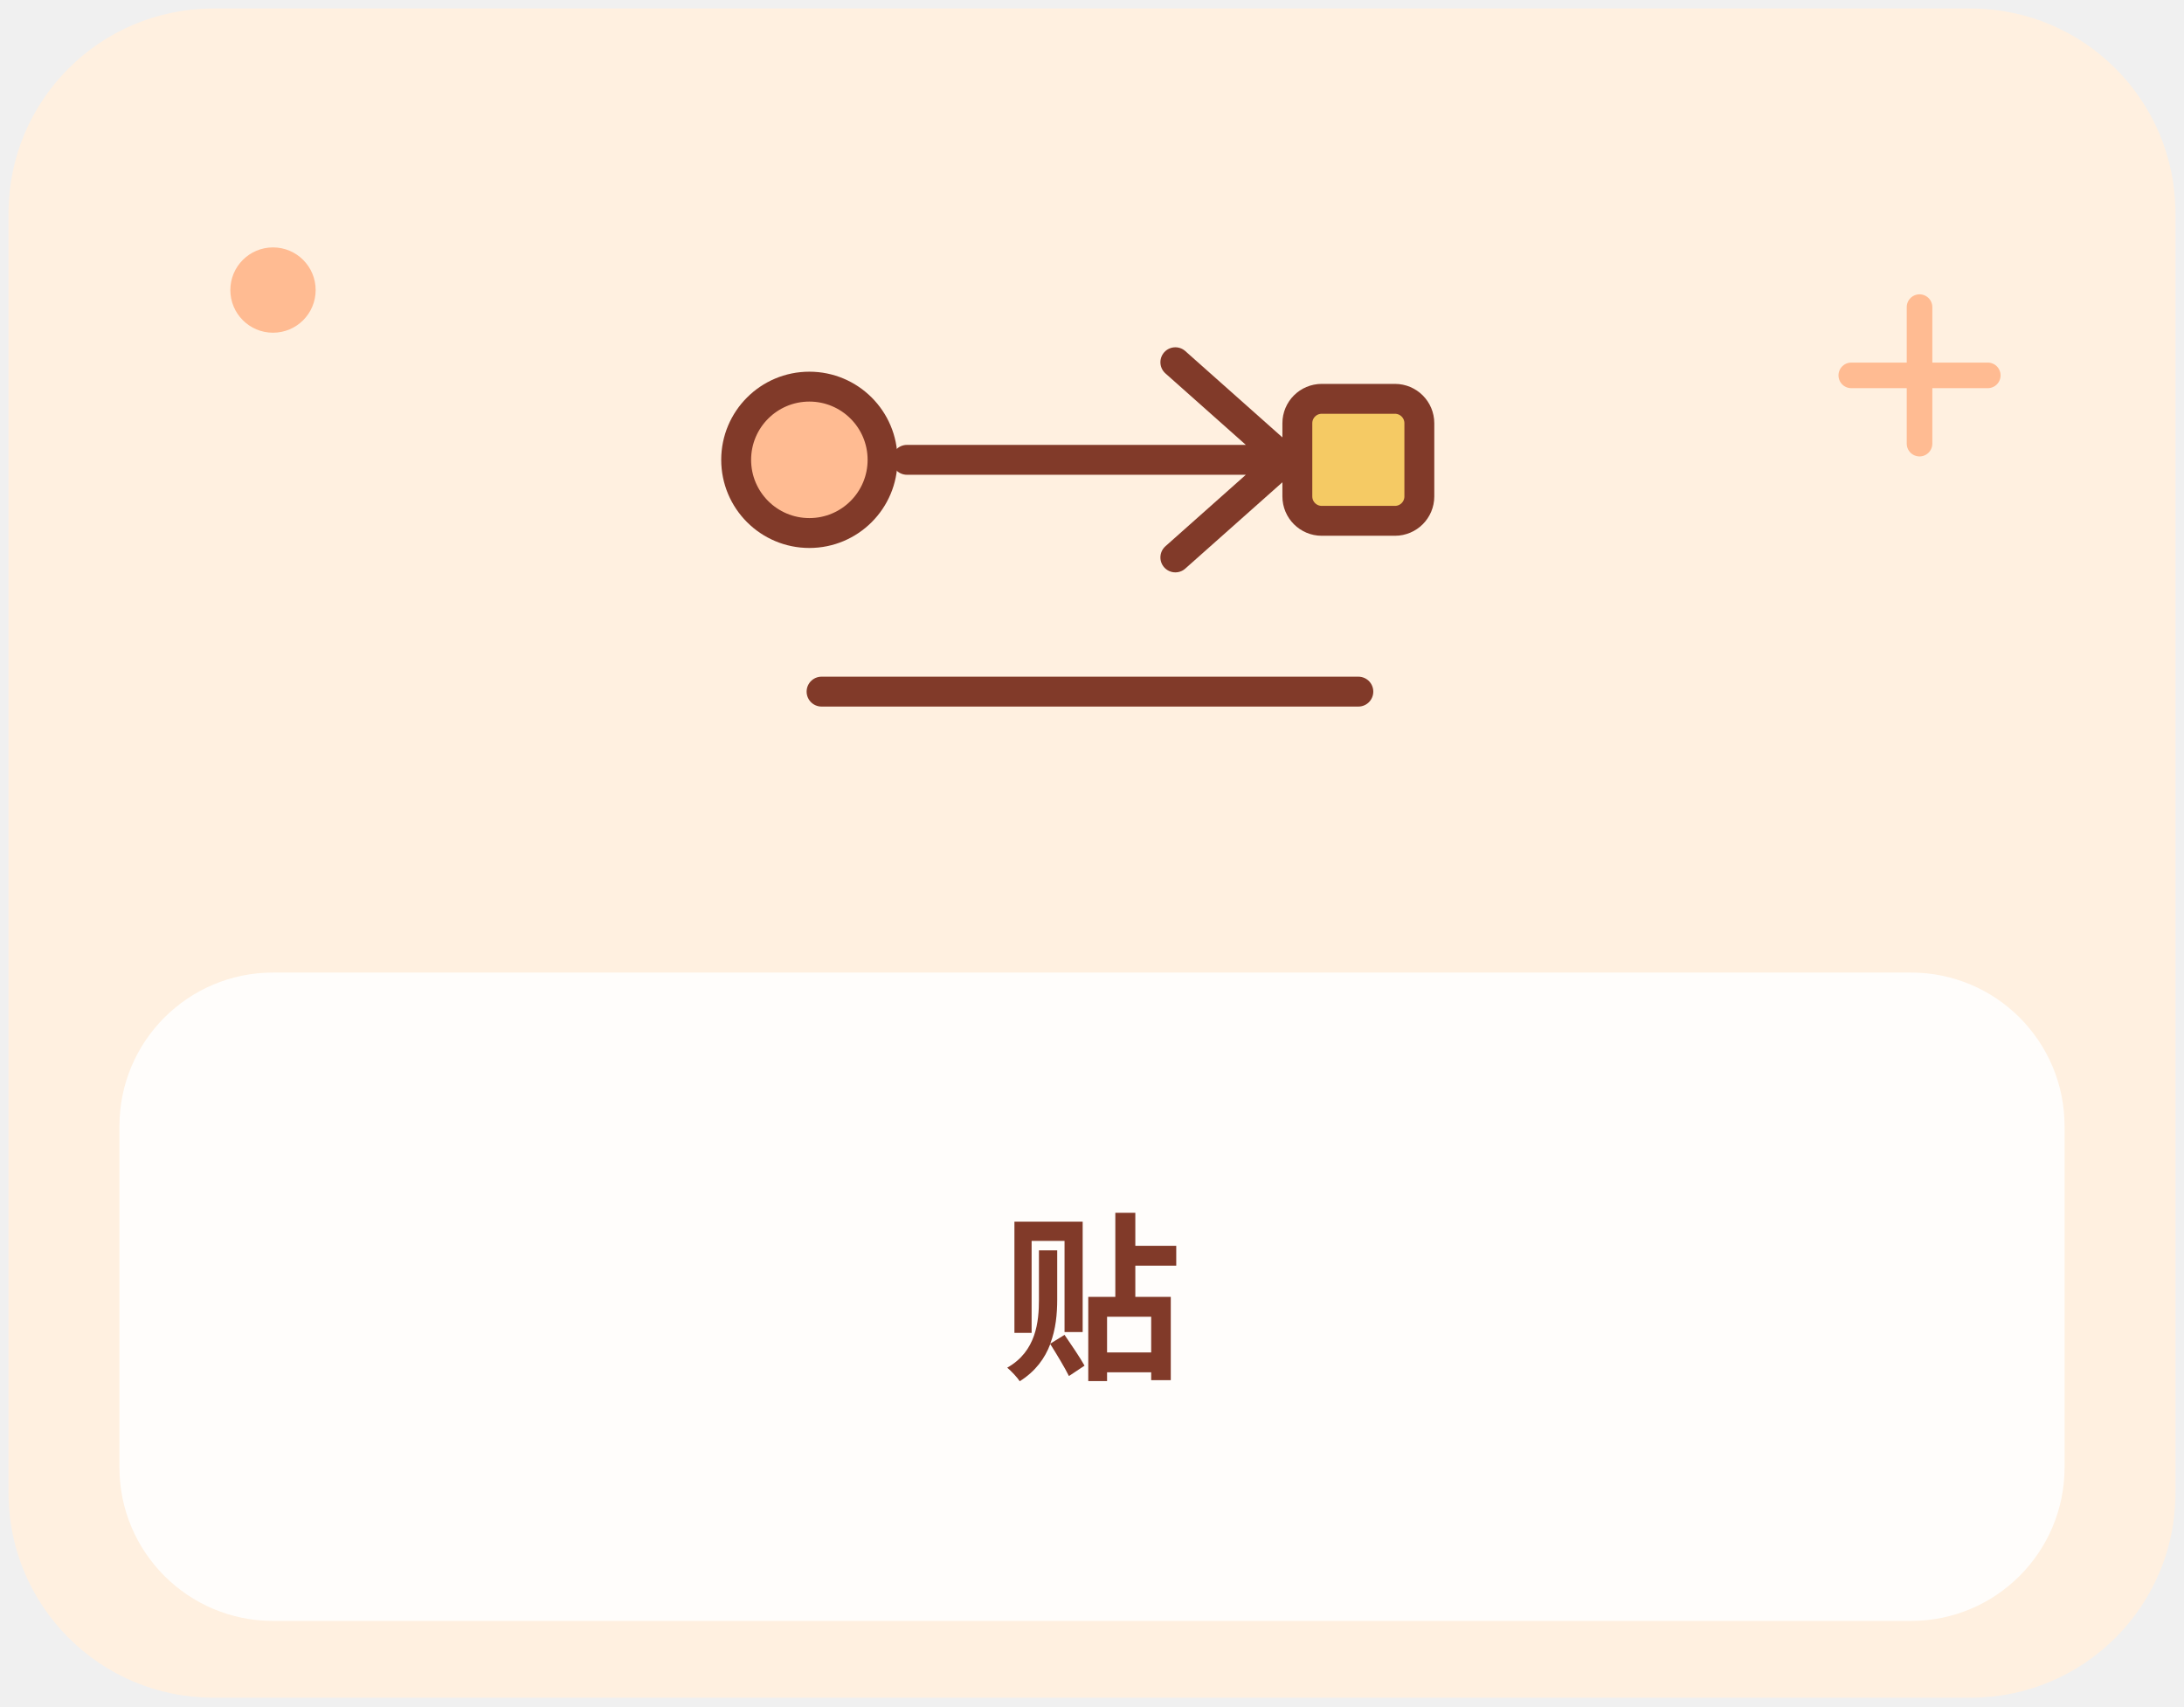
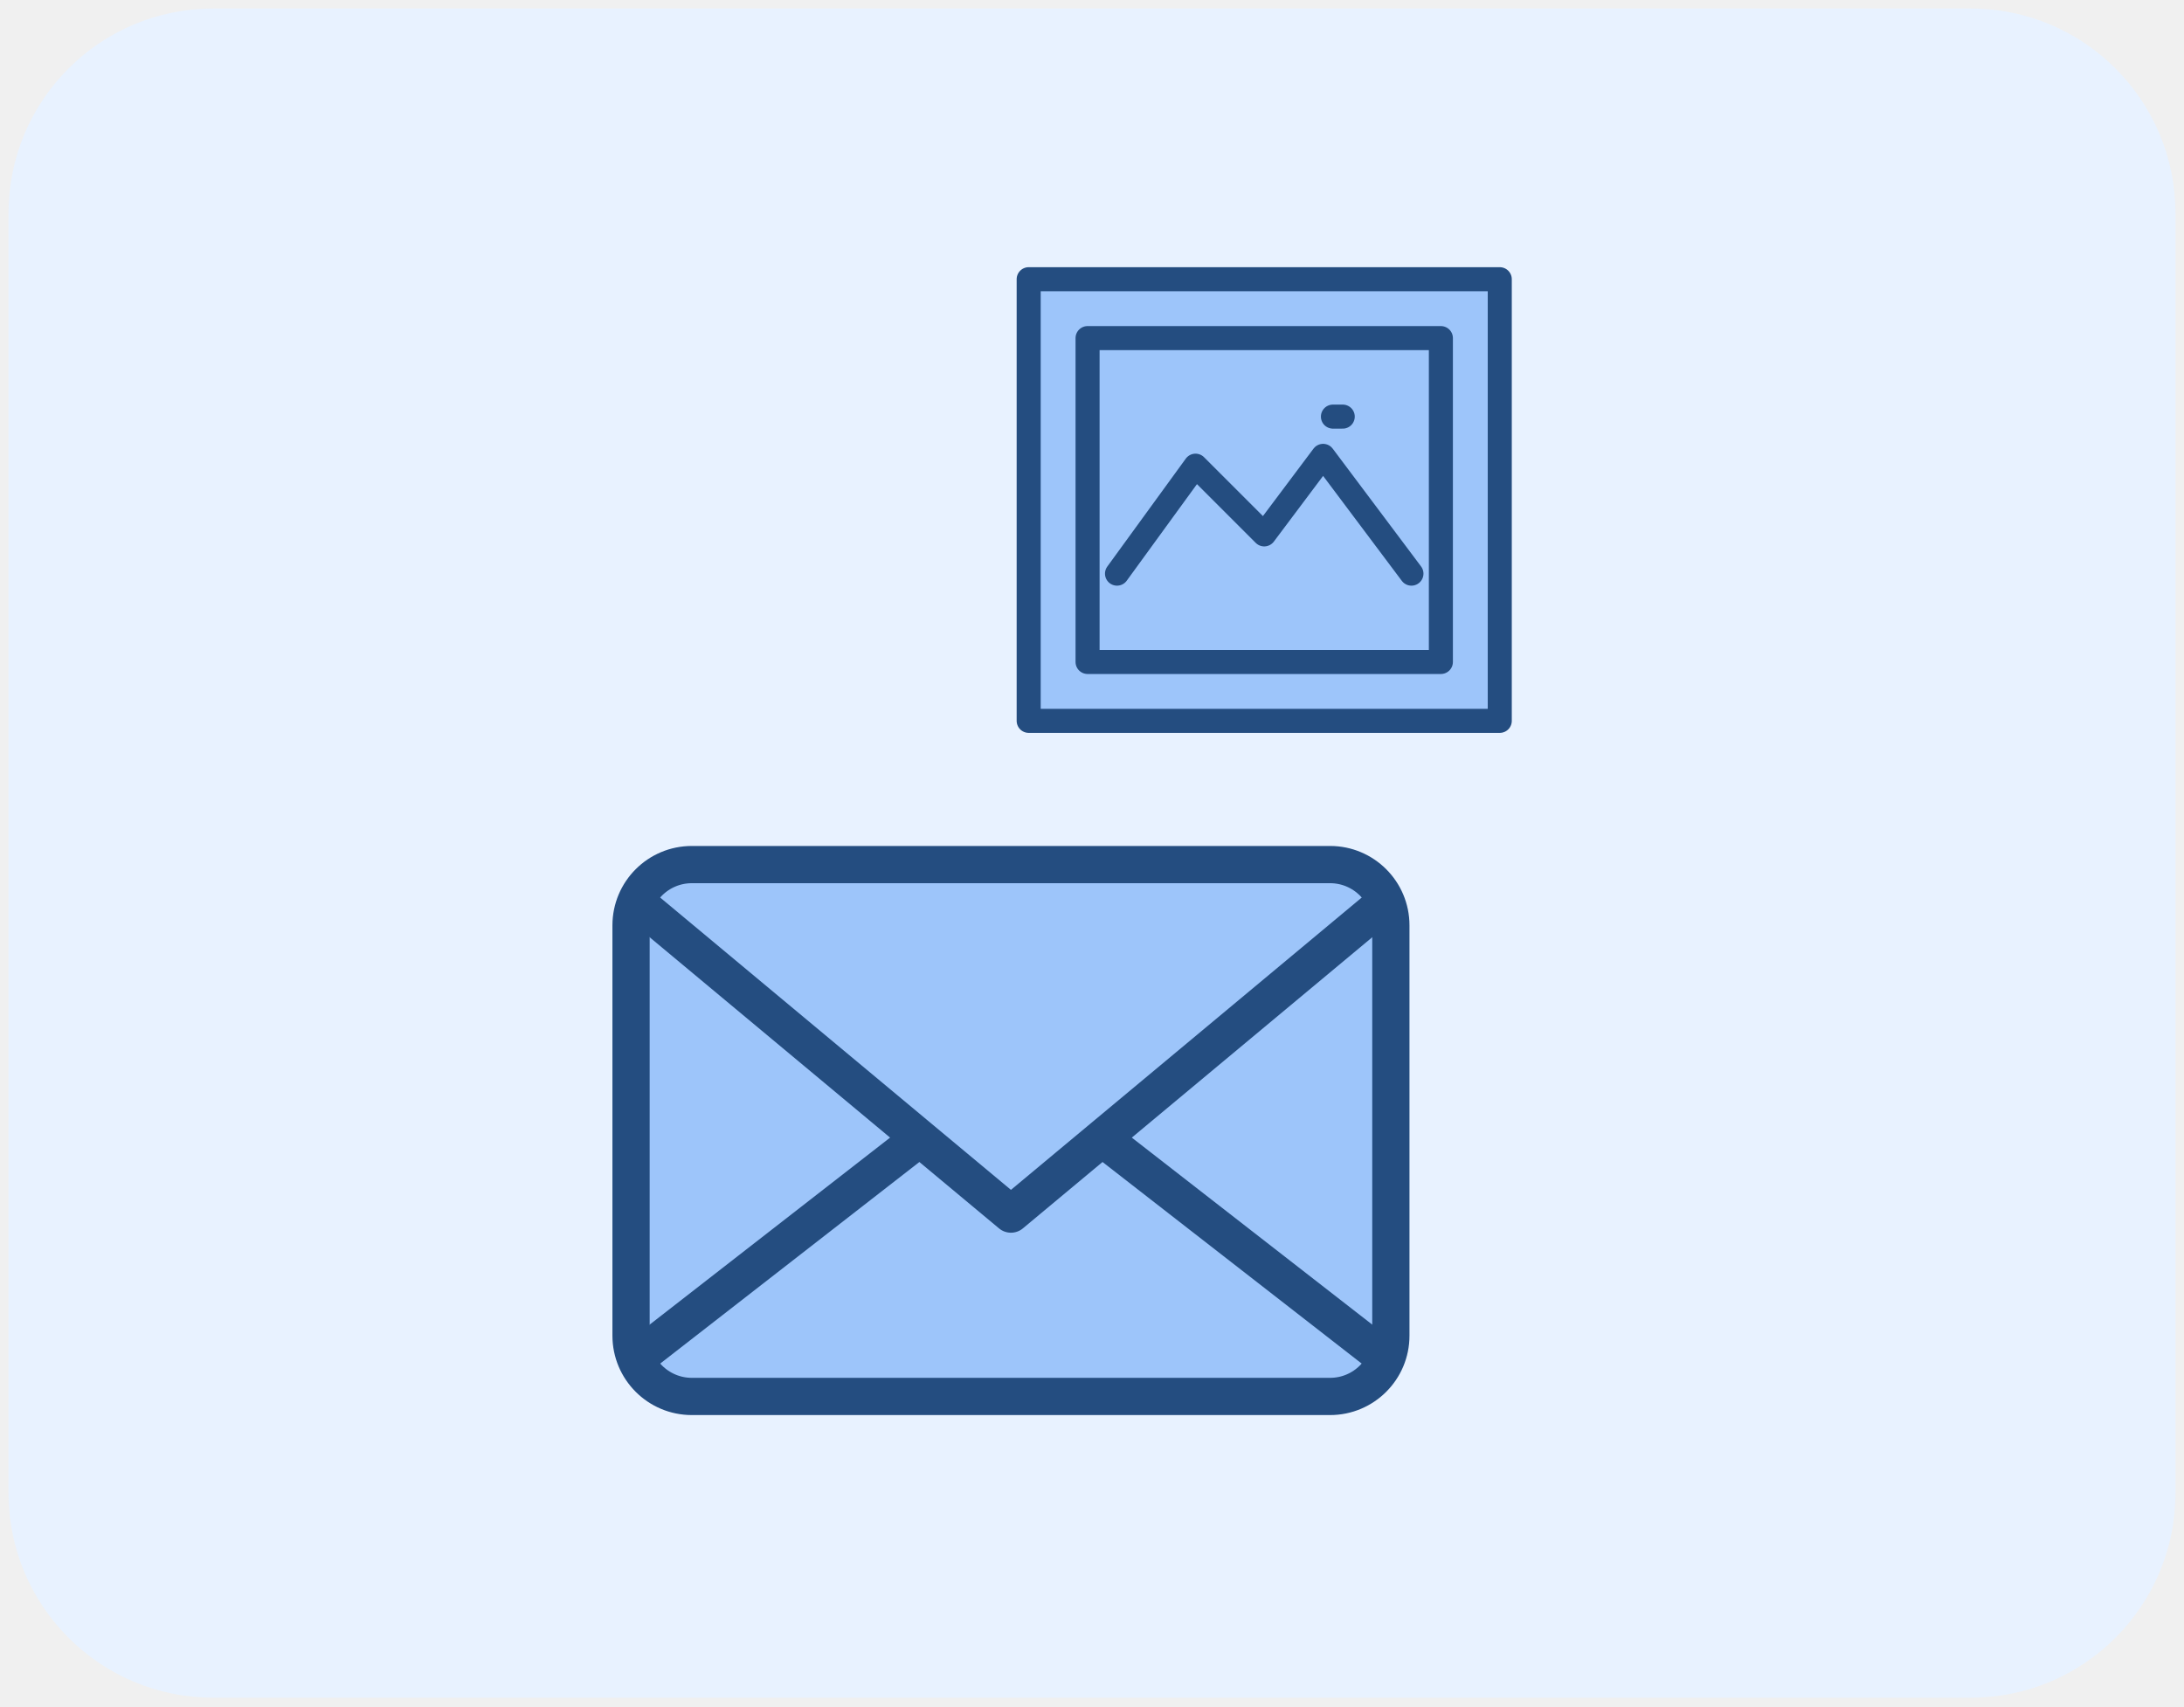
- <svg xmlns="http://www.w3.org/2000/svg" width="256" height="200" viewBox="0 0 256 200" font-family="system-ui,Noto Sans CJK SC,Microsoft YaHei,sans-serif" role="img">
-   <rect x="1" y="1" width="254" height="198" rx="24" fill="#fff0e0" />
-   <circle cx="32" cy="34" r="5" fill="#ffbb92" />
-   <path d="M225 36v16m-8-8h16" stroke="#ffbb92" stroke-width="3" stroke-linecap="round" />
-   <g transform="translate(82 11) scale(1.43)" stroke="#813a29" stroke-width="2.45" stroke-linecap="round" stroke-linejoin="round" fill="none">
-     <ellipse cx="9" cy="30" rx="6" ry="6" fill="#ffbb92" />
-     <path d="M17 30h31m-9-8 9 8-9 8" fill="none" />
-     <rect x="49" y="25" width="10" height="10" rx="2" fill="#f5ca64" />
-     <path d="M10 49h44" fill="none" />
+ <svg xmlns="http://www.w3.org/2000/svg" width="256" height="200" viewBox="0 0 256 200" font-family="system-ui,sans-serif" role="img">
+   <rect x="1" y="1" width="254" height="198" rx="24" fill="#e8f2ff" />
+   <g transform="translate(52 20) scale(2.375)" stroke="#244d80" stroke-width="2.45" stroke-linecap="round" stroke-linejoin="round" fill="none">
+     <g transform="translate(25 1) scale(0.484375)">
+       <path d="M8 9h48v45H8z" fill="#9dc5fa" />
+       <path d="M14 15h36v33H14zm3 24 8-11 7 7 6-8 9 12M39 23h1" fill="none" />
+     </g>
+     <g transform="translate(4 23) scale(0.75)">
+       <rect x="7" y="15" width="50" height="35" rx="4" fill="#9dc5fa" />
+       <path d="M8 18l24 20 24-20m-48 29 18-14m30 14L38 33" fill="none" />
+     </g>
  </g>
-   <rect x="14" y="114" width="228" height="76" rx="18" fill="#fff" opacity=".87" />
-   <text x="128" y="160" fill="#813a29" font-size="21" font-weight="700" text-anchor="middle">贴</text>
</svg>
